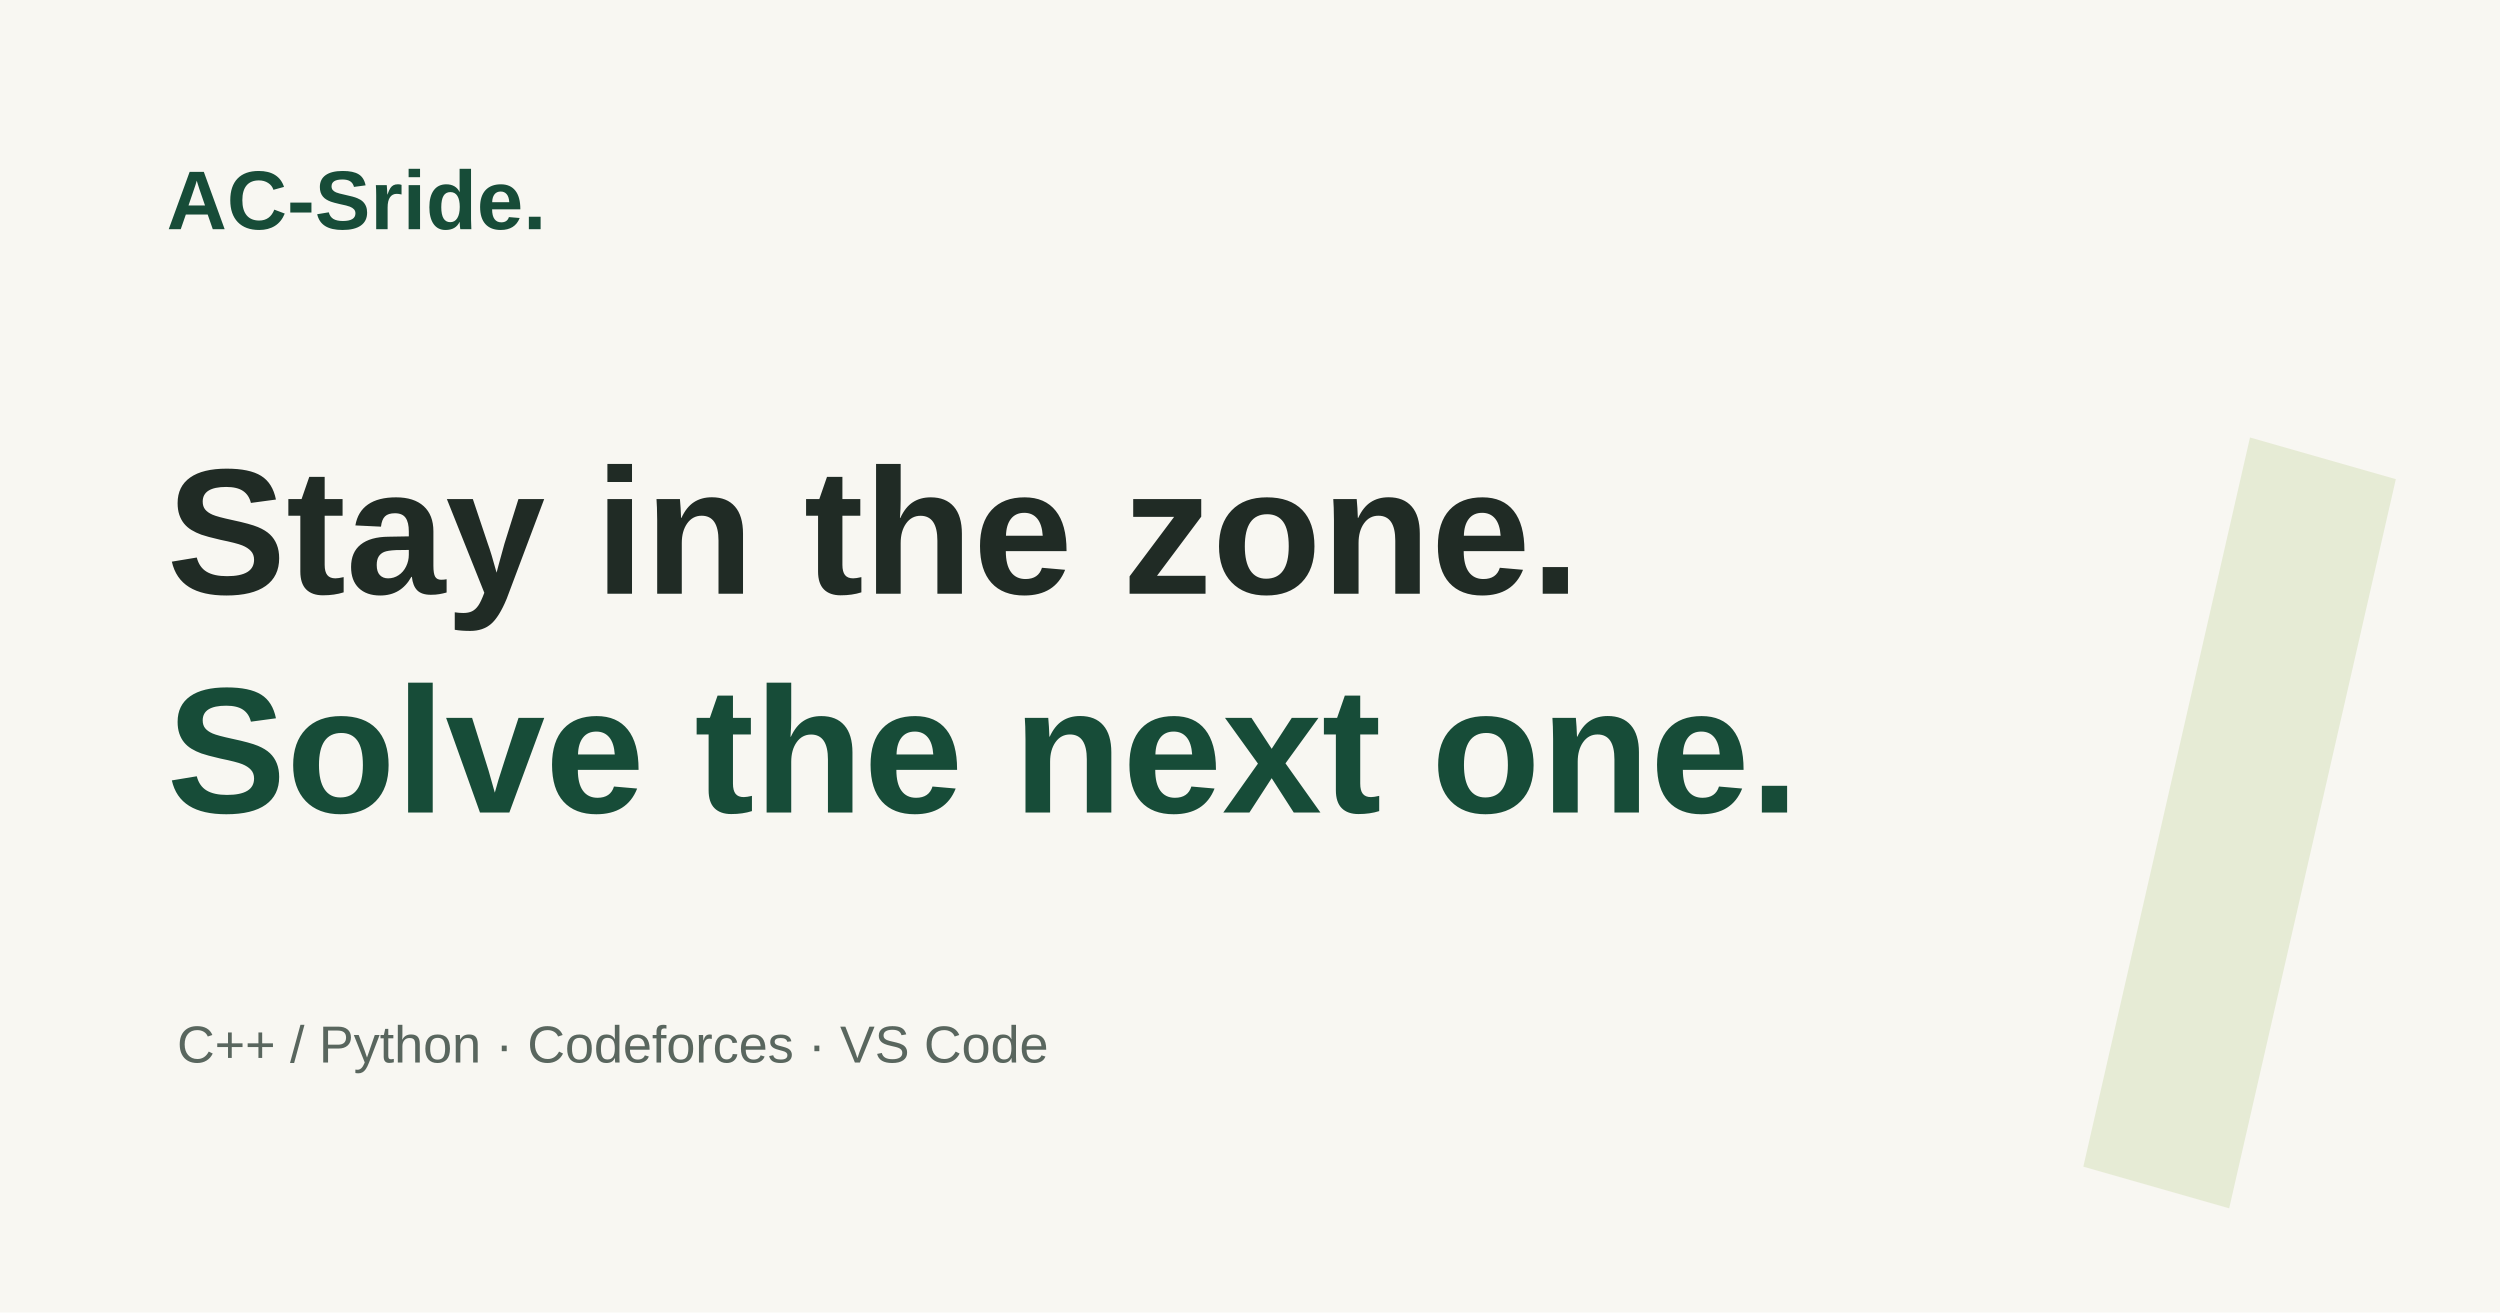
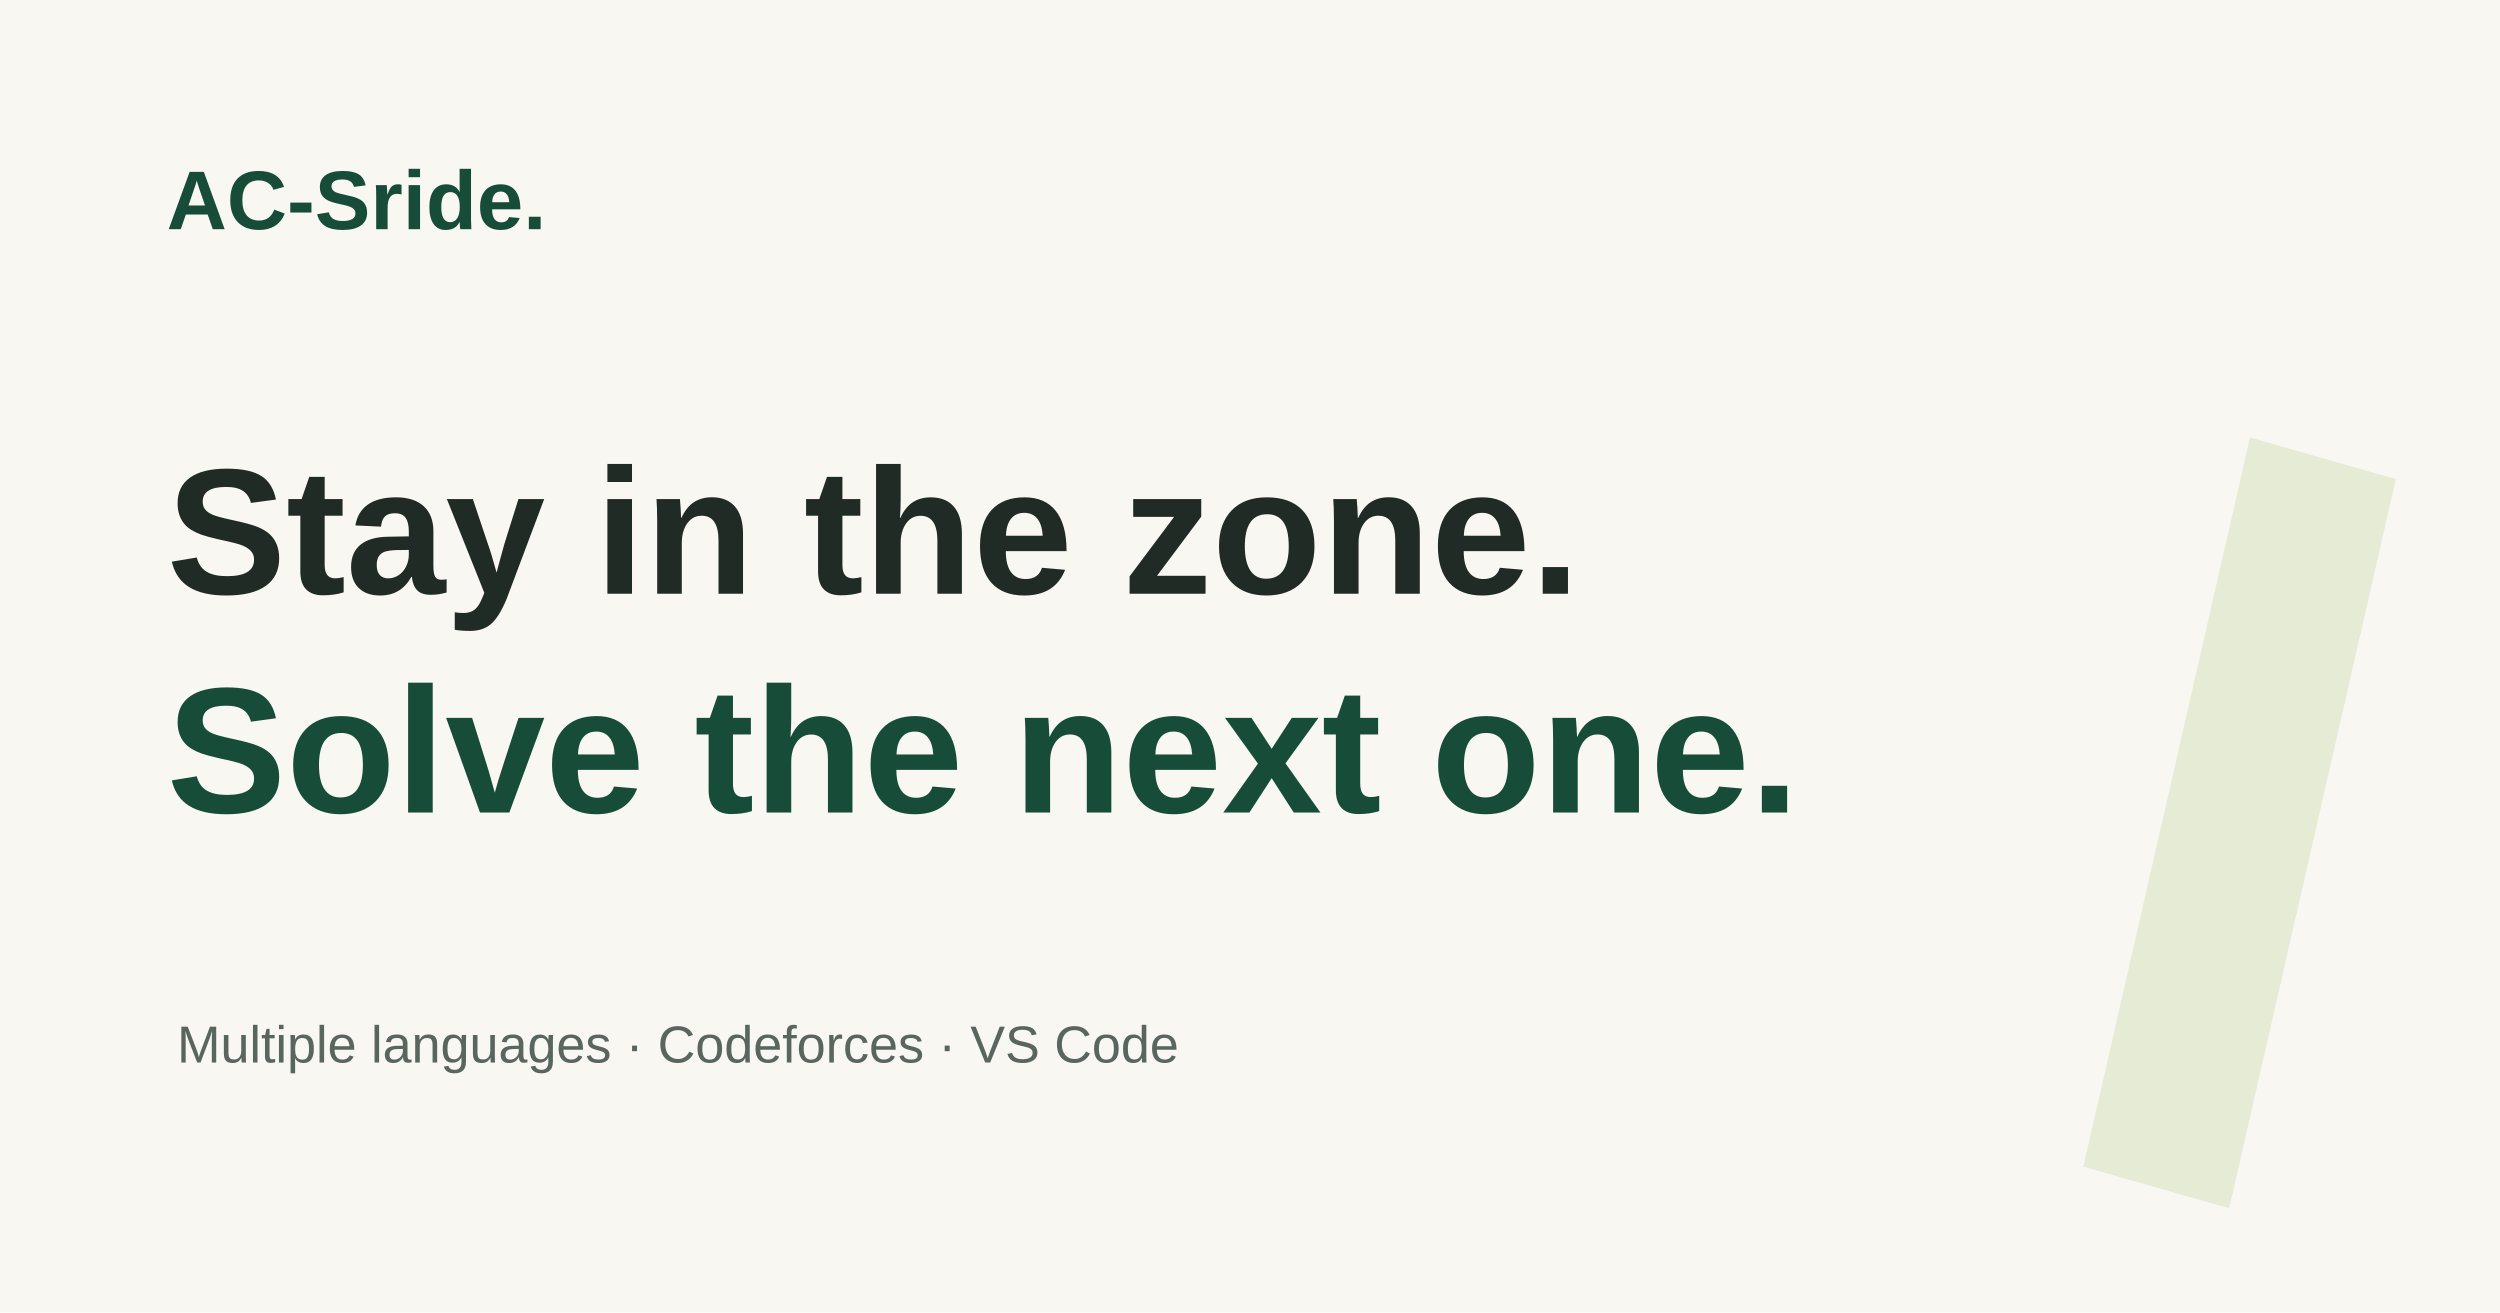
<svg xmlns="http://www.w3.org/2000/svg" width="1200" height="630" viewBox="0 0 1200 630">
  <rect width="1200" height="630" fill="#f8f7f2" />
  <path d="m1000 560 80-350 70 20-80 350z" fill="#e6ebd5" />
  <text x="80" y="110" font-family="Arial,sans-serif" font-weight="700" font-size="40" fill="#174c38">AC-Sride.</text>
  <text x="80" y="285" font-family="Arial,sans-serif" font-size="86" font-weight="700" fill="#202b25">Stay in the zone.</text>
  <text x="80" y="390" font-family="Arial,sans-serif" font-size="86" font-weight="700" fill="#174c38">Solve the next one.</text>
-   <text x="85" y="510" font-family="Arial,sans-serif" font-size="25" fill="#59665e">C++ / Python · Codeforces · VS Code</text>
+   <text x="85" y="510" font-family="Arial,sans-serif" font-size="25" fill="#59665e">Multiple languages · Codeforces · VS Code</text>
</svg>
